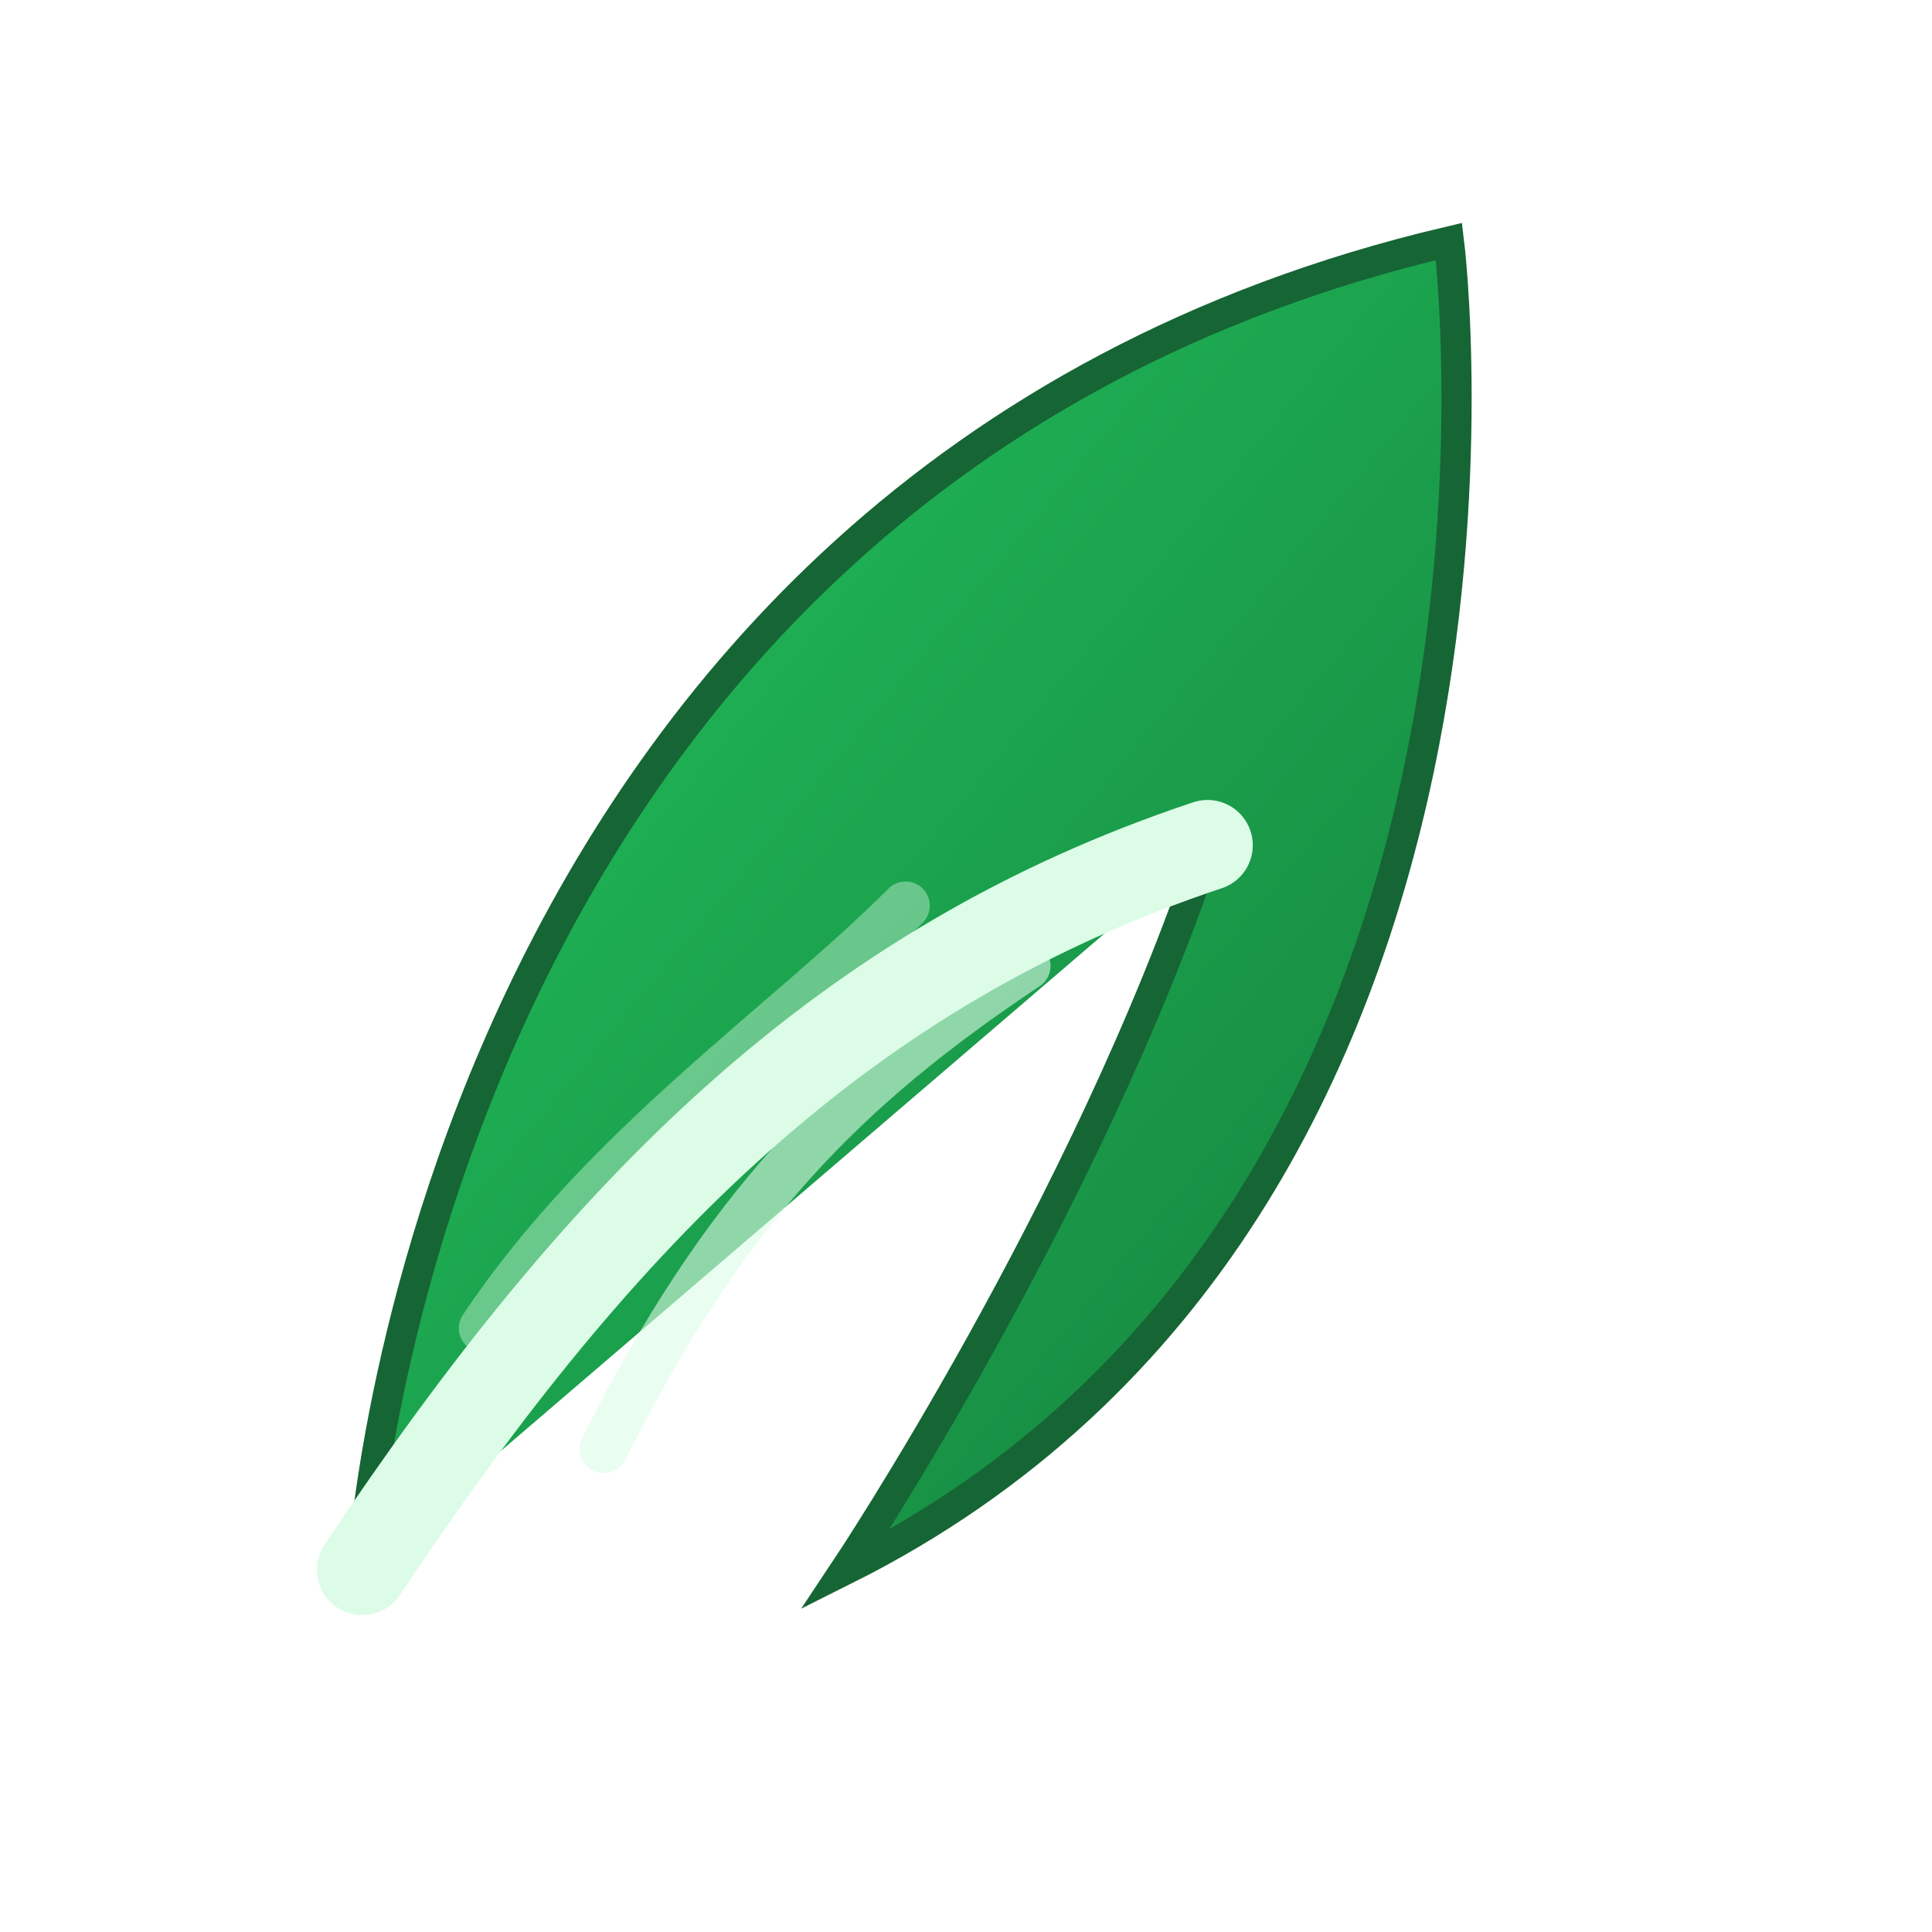
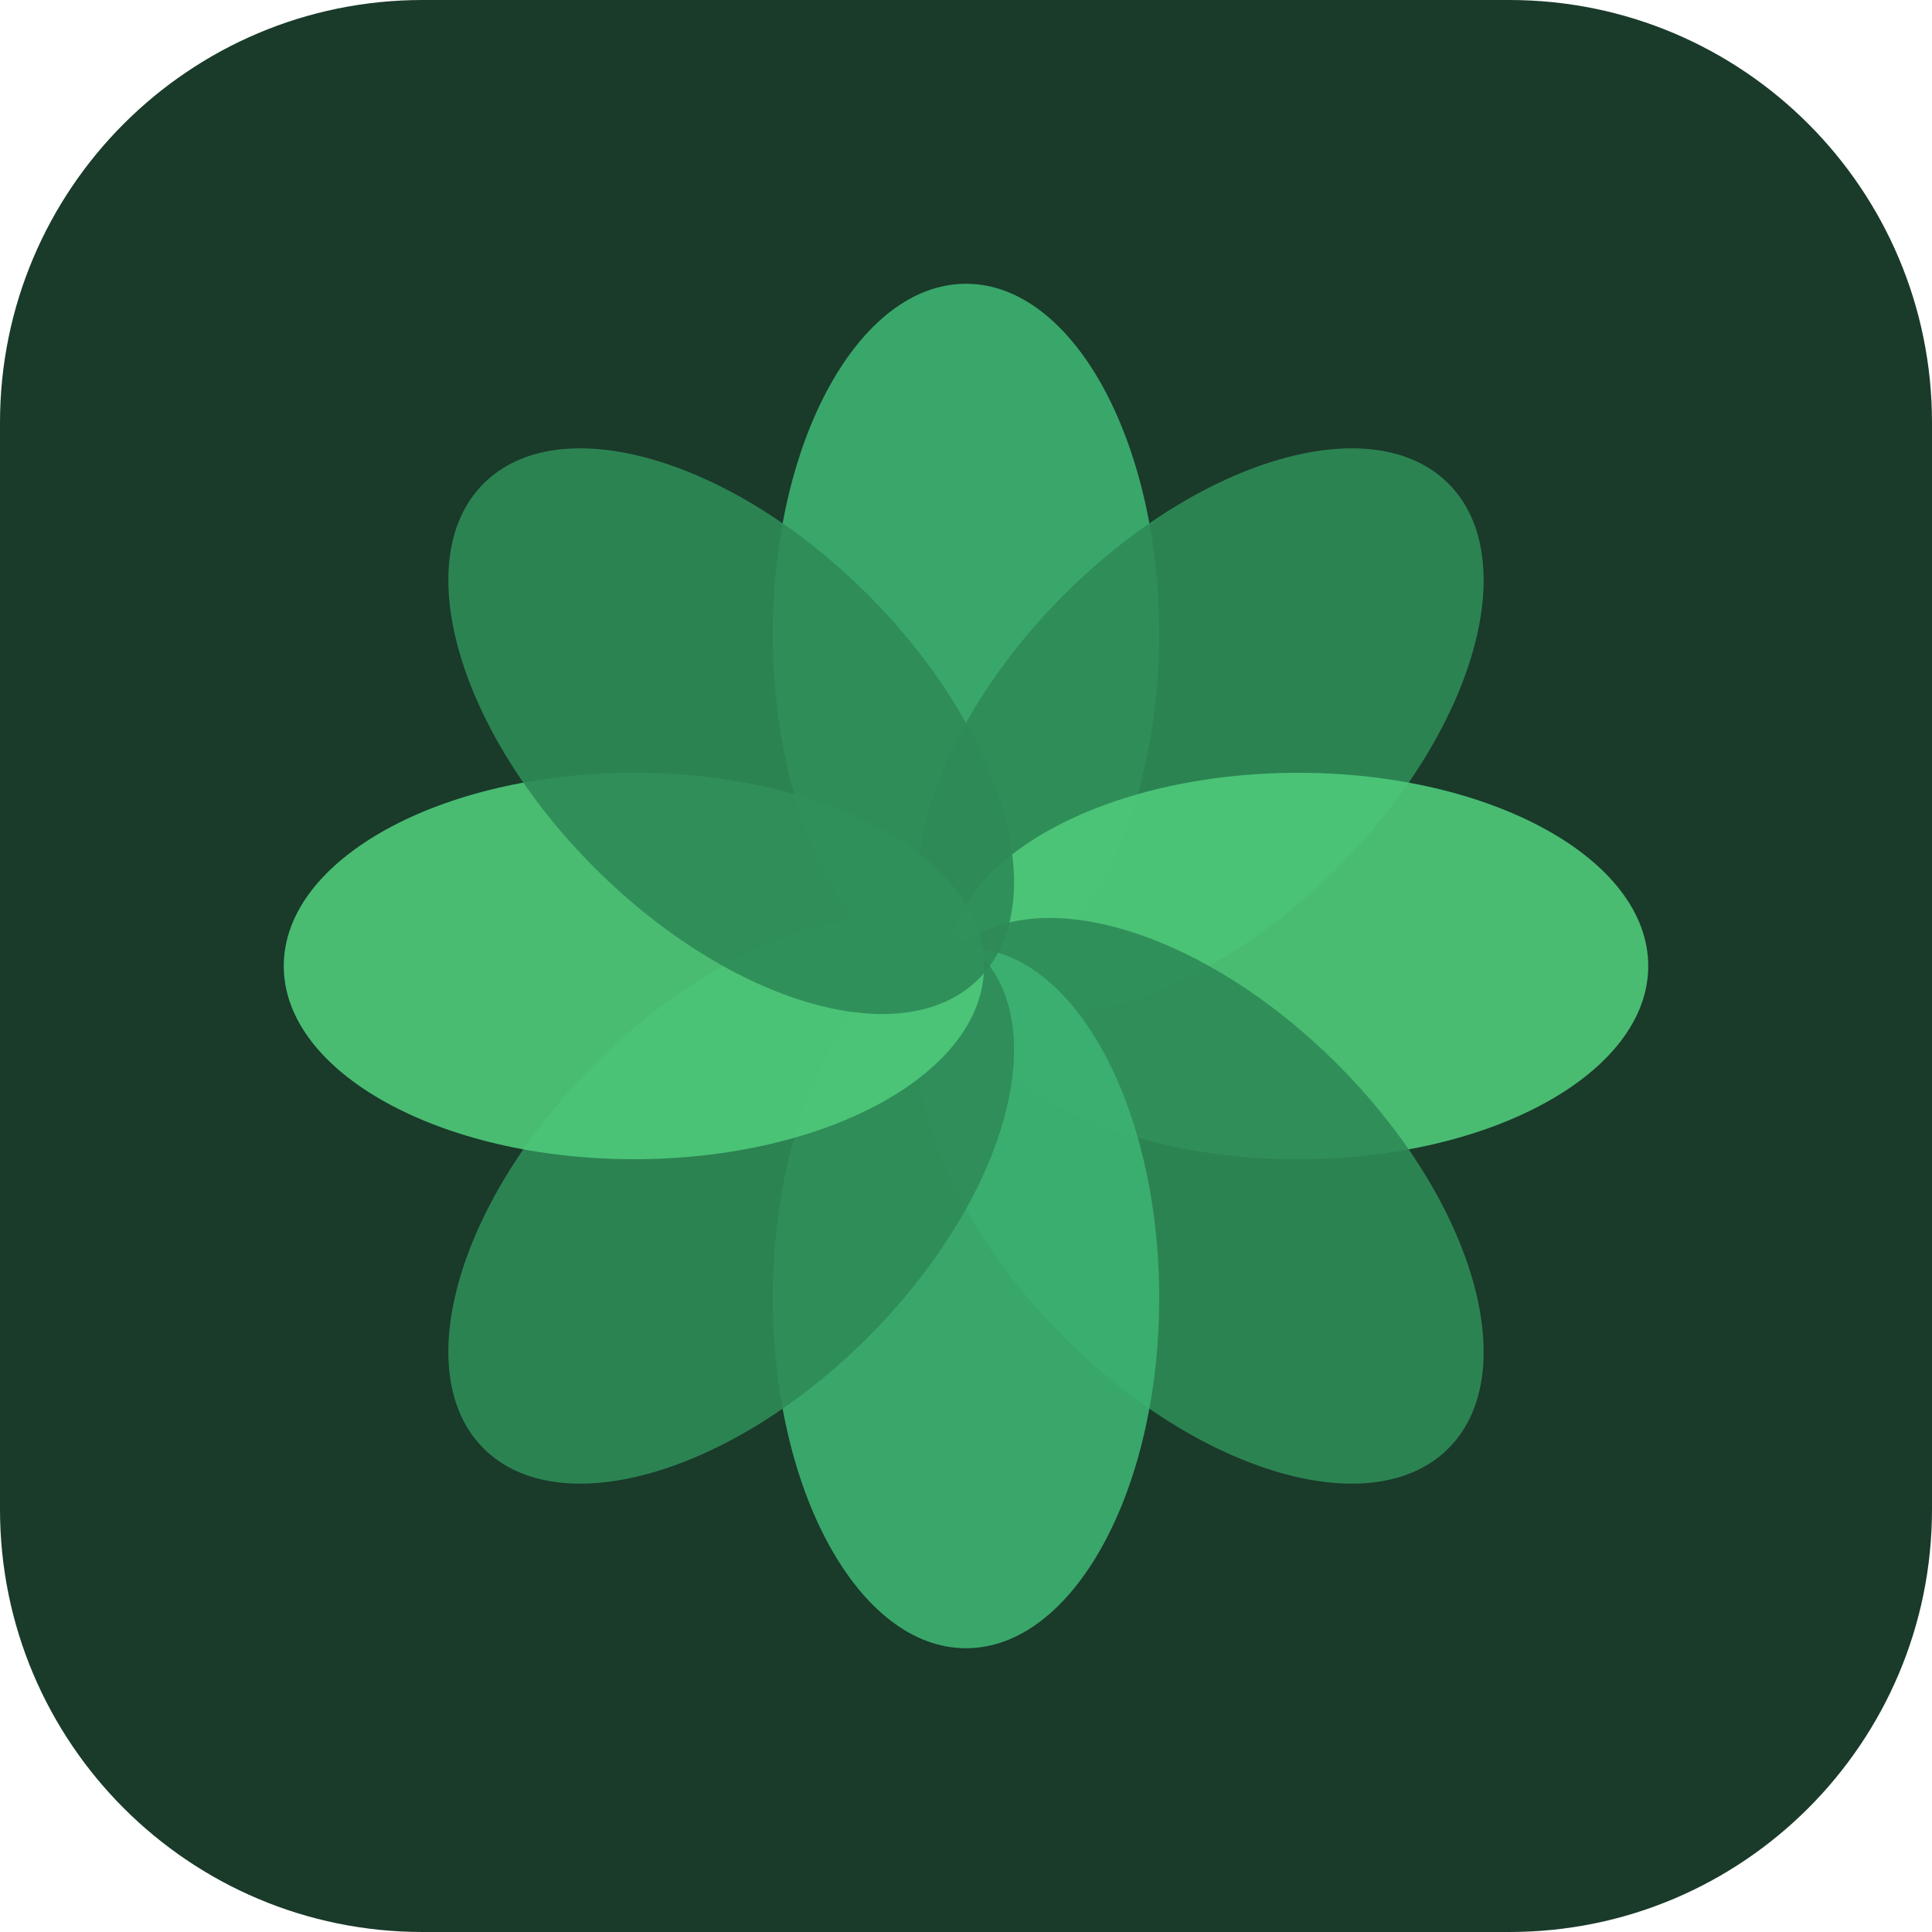
<svg xmlns="http://www.w3.org/2000/svg" viewBox="0 0 32 32" width="32" height="32">
-   <defs>
-     <linearGradient id="leaf" x1="0%" y1="0%" x2="100%" y2="100%">
-       <stop offset="0%" stop-color="#22c55e" />
-       <stop offset="100%" stop-color="#15803d" />
-     </linearGradient>
-   </defs>
-   <path d="M6 26C6 26 7 8 24 4C24 4 26 20 14 26C14 26 18 20 20 14" fill="url(#leaf)" stroke="#166534" stroke-width="0.5" />
-   <path d="M6 26C10 20 14 16 20 14" fill="none" stroke="#dcfce7" stroke-width="1.5" stroke-linecap="round" />
-   <path d="M10 24C12 20 14 18 17 16" fill="none" stroke="#dcfce7" stroke-width="0.8" stroke-linecap="round" opacity="0.6" />
-   <path d="M8 22C10 19 13 17 15 15" fill="none" stroke="#dcfce7" stroke-width="0.8" stroke-linecap="round" opacity="0.4" />
+   <rect width="32" height="32" rx="7" fill="#1a3a2a" />
+   <g transform="translate(16,16)">
+     <ellipse cx="0" cy="-5.5" rx="3.2" ry="5.8" fill="#3cb371" transform="rotate(0)" opacity="0.9" />
+     <ellipse cx="0" cy="-5.5" rx="3.2" ry="5.8" fill="#2e8b57" transform="rotate(45)" opacity="0.9" />
+     <ellipse cx="0" cy="-5.5" rx="3.2" ry="5.8" fill="#4eca7a" transform="rotate(90)" opacity="0.9" />
+     <ellipse cx="0" cy="-5.5" rx="3.2" ry="5.8" fill="#2e8b57" transform="rotate(135)" opacity="0.9" />
+     <ellipse cx="0" cy="-5.5" rx="3.2" ry="5.8" fill="#3cb371" transform="rotate(180)" opacity="0.9" />
+     <ellipse cx="0" cy="-5.5" rx="3.2" ry="5.8" fill="#2e8b57" transform="rotate(225)" opacity="0.9" />
+     <ellipse cx="0" cy="-5.5" rx="3.2" ry="5.8" fill="#4eca7a" transform="rotate(270)" opacity="0.9" />
+     <ellipse cx="0" cy="-5.5" rx="3.2" ry="5.8" fill="#2e8b57" transform="rotate(315)" opacity="0.9" />
+   </g>
</svg>
